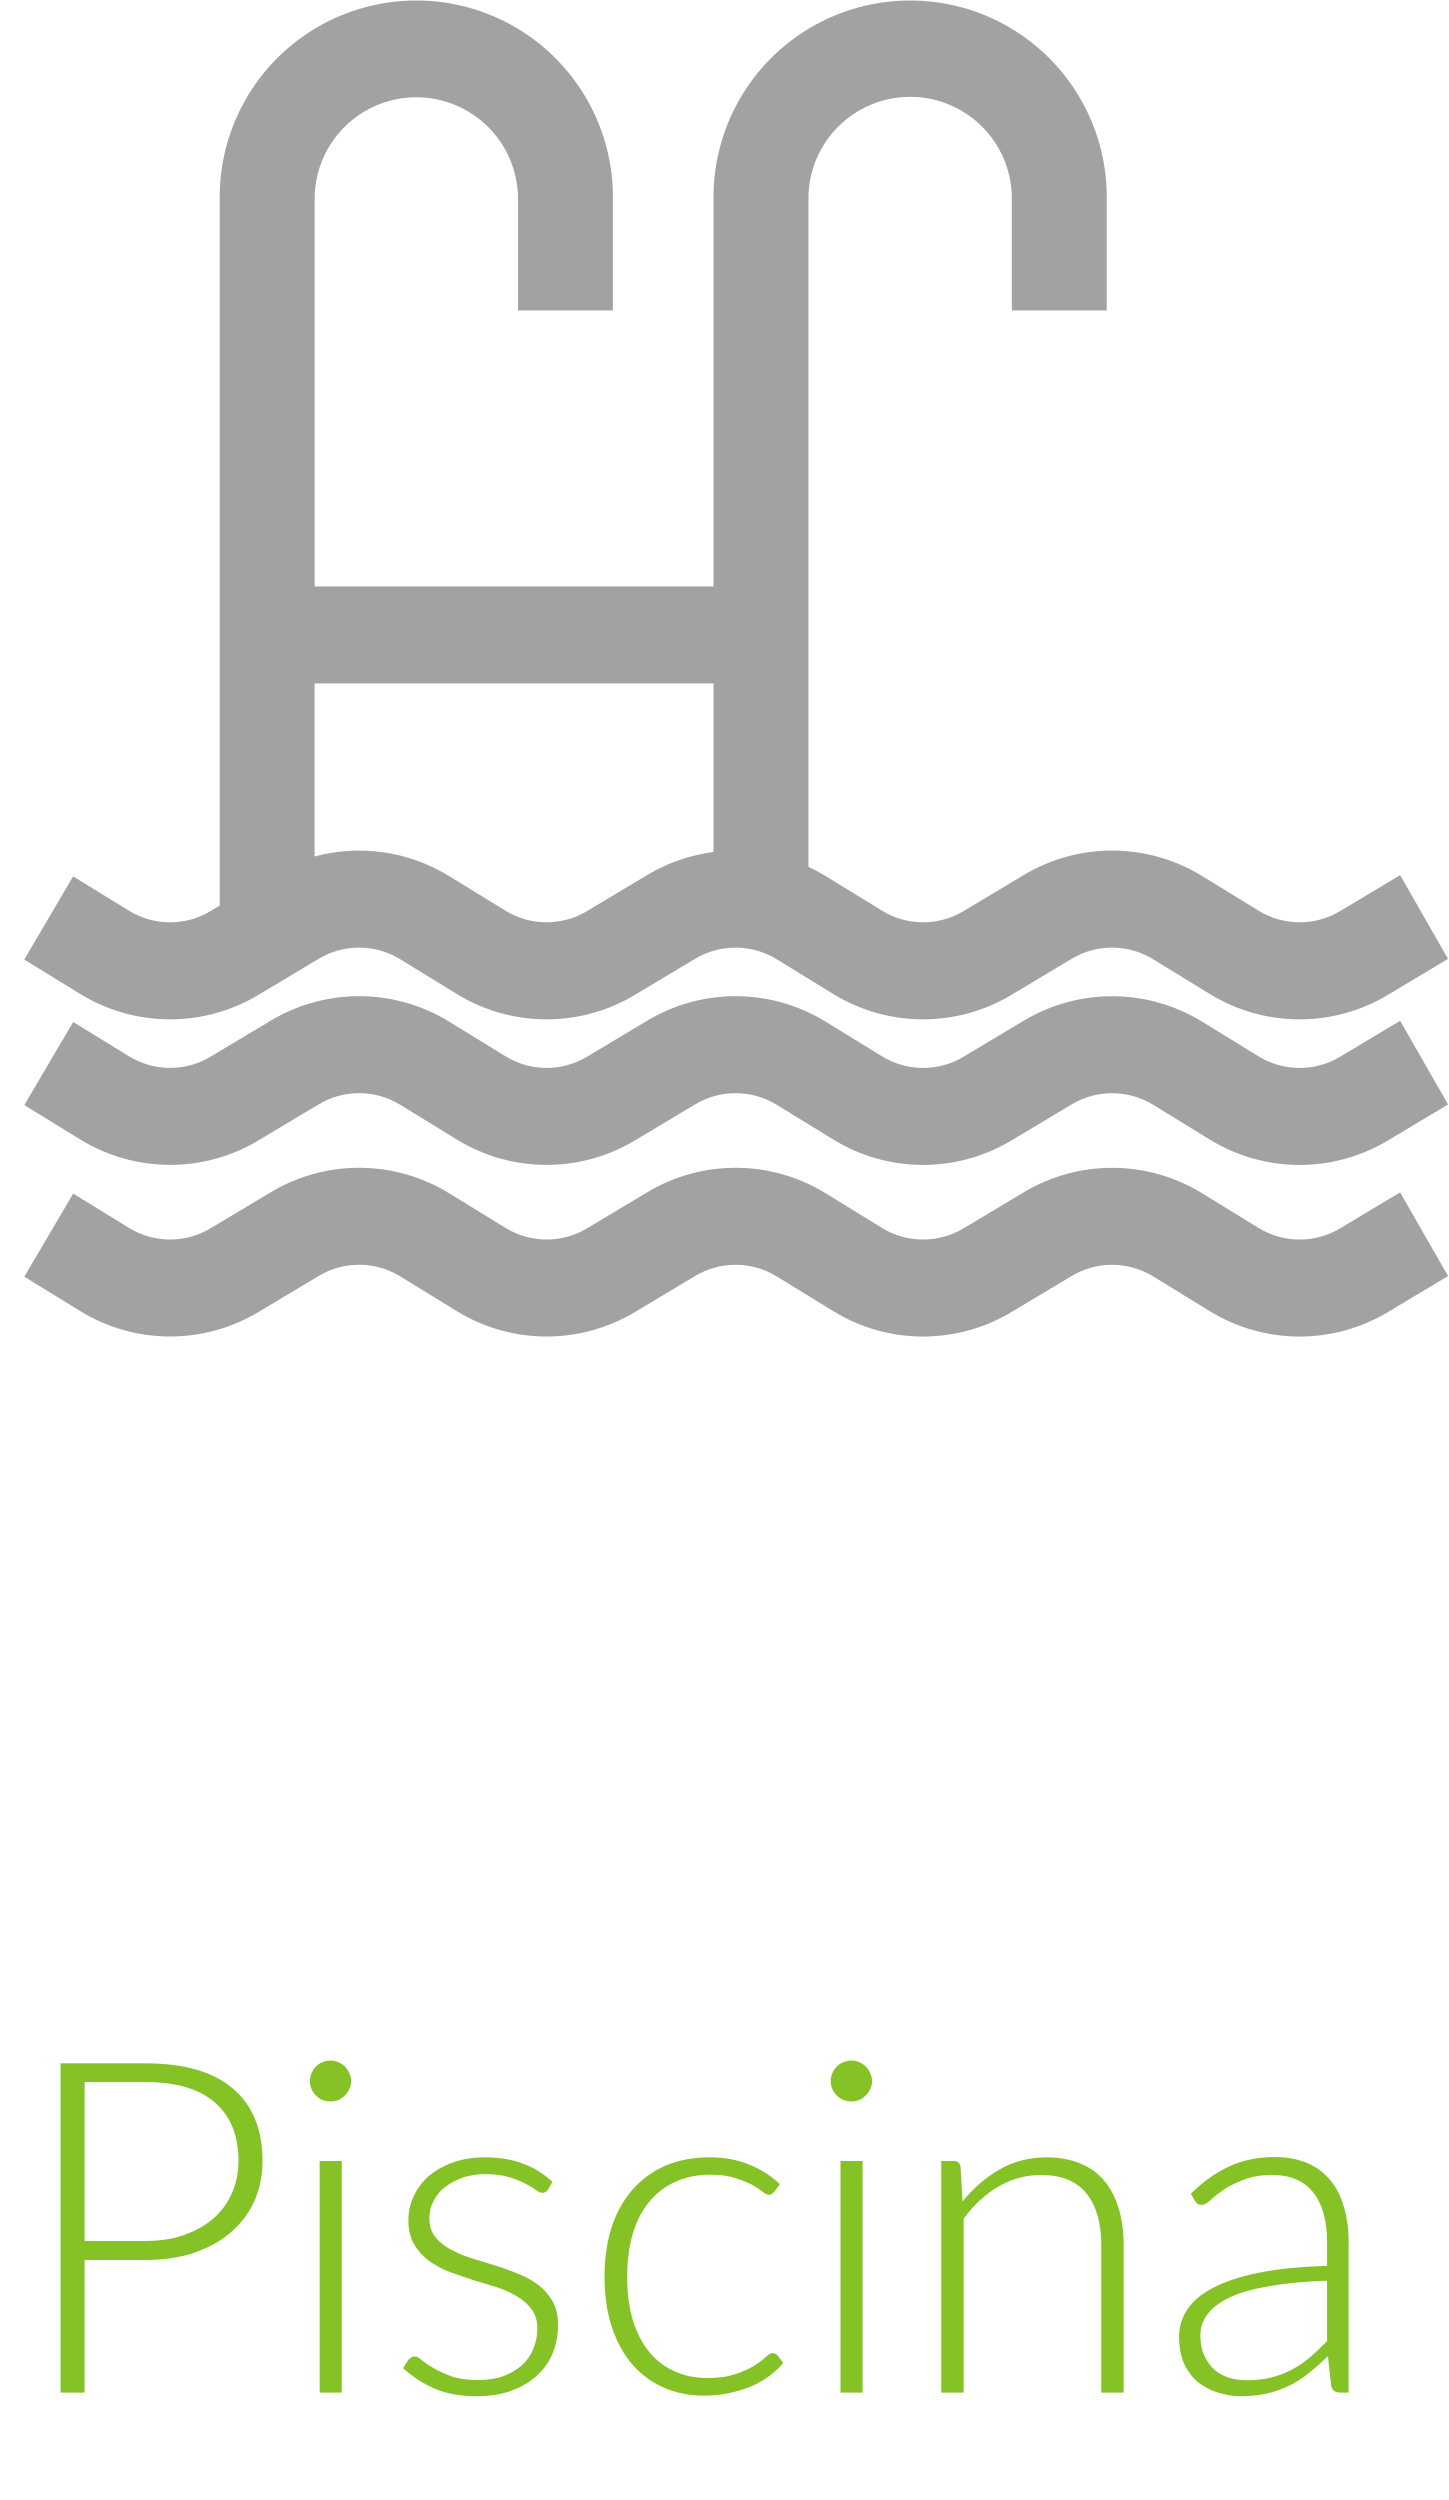
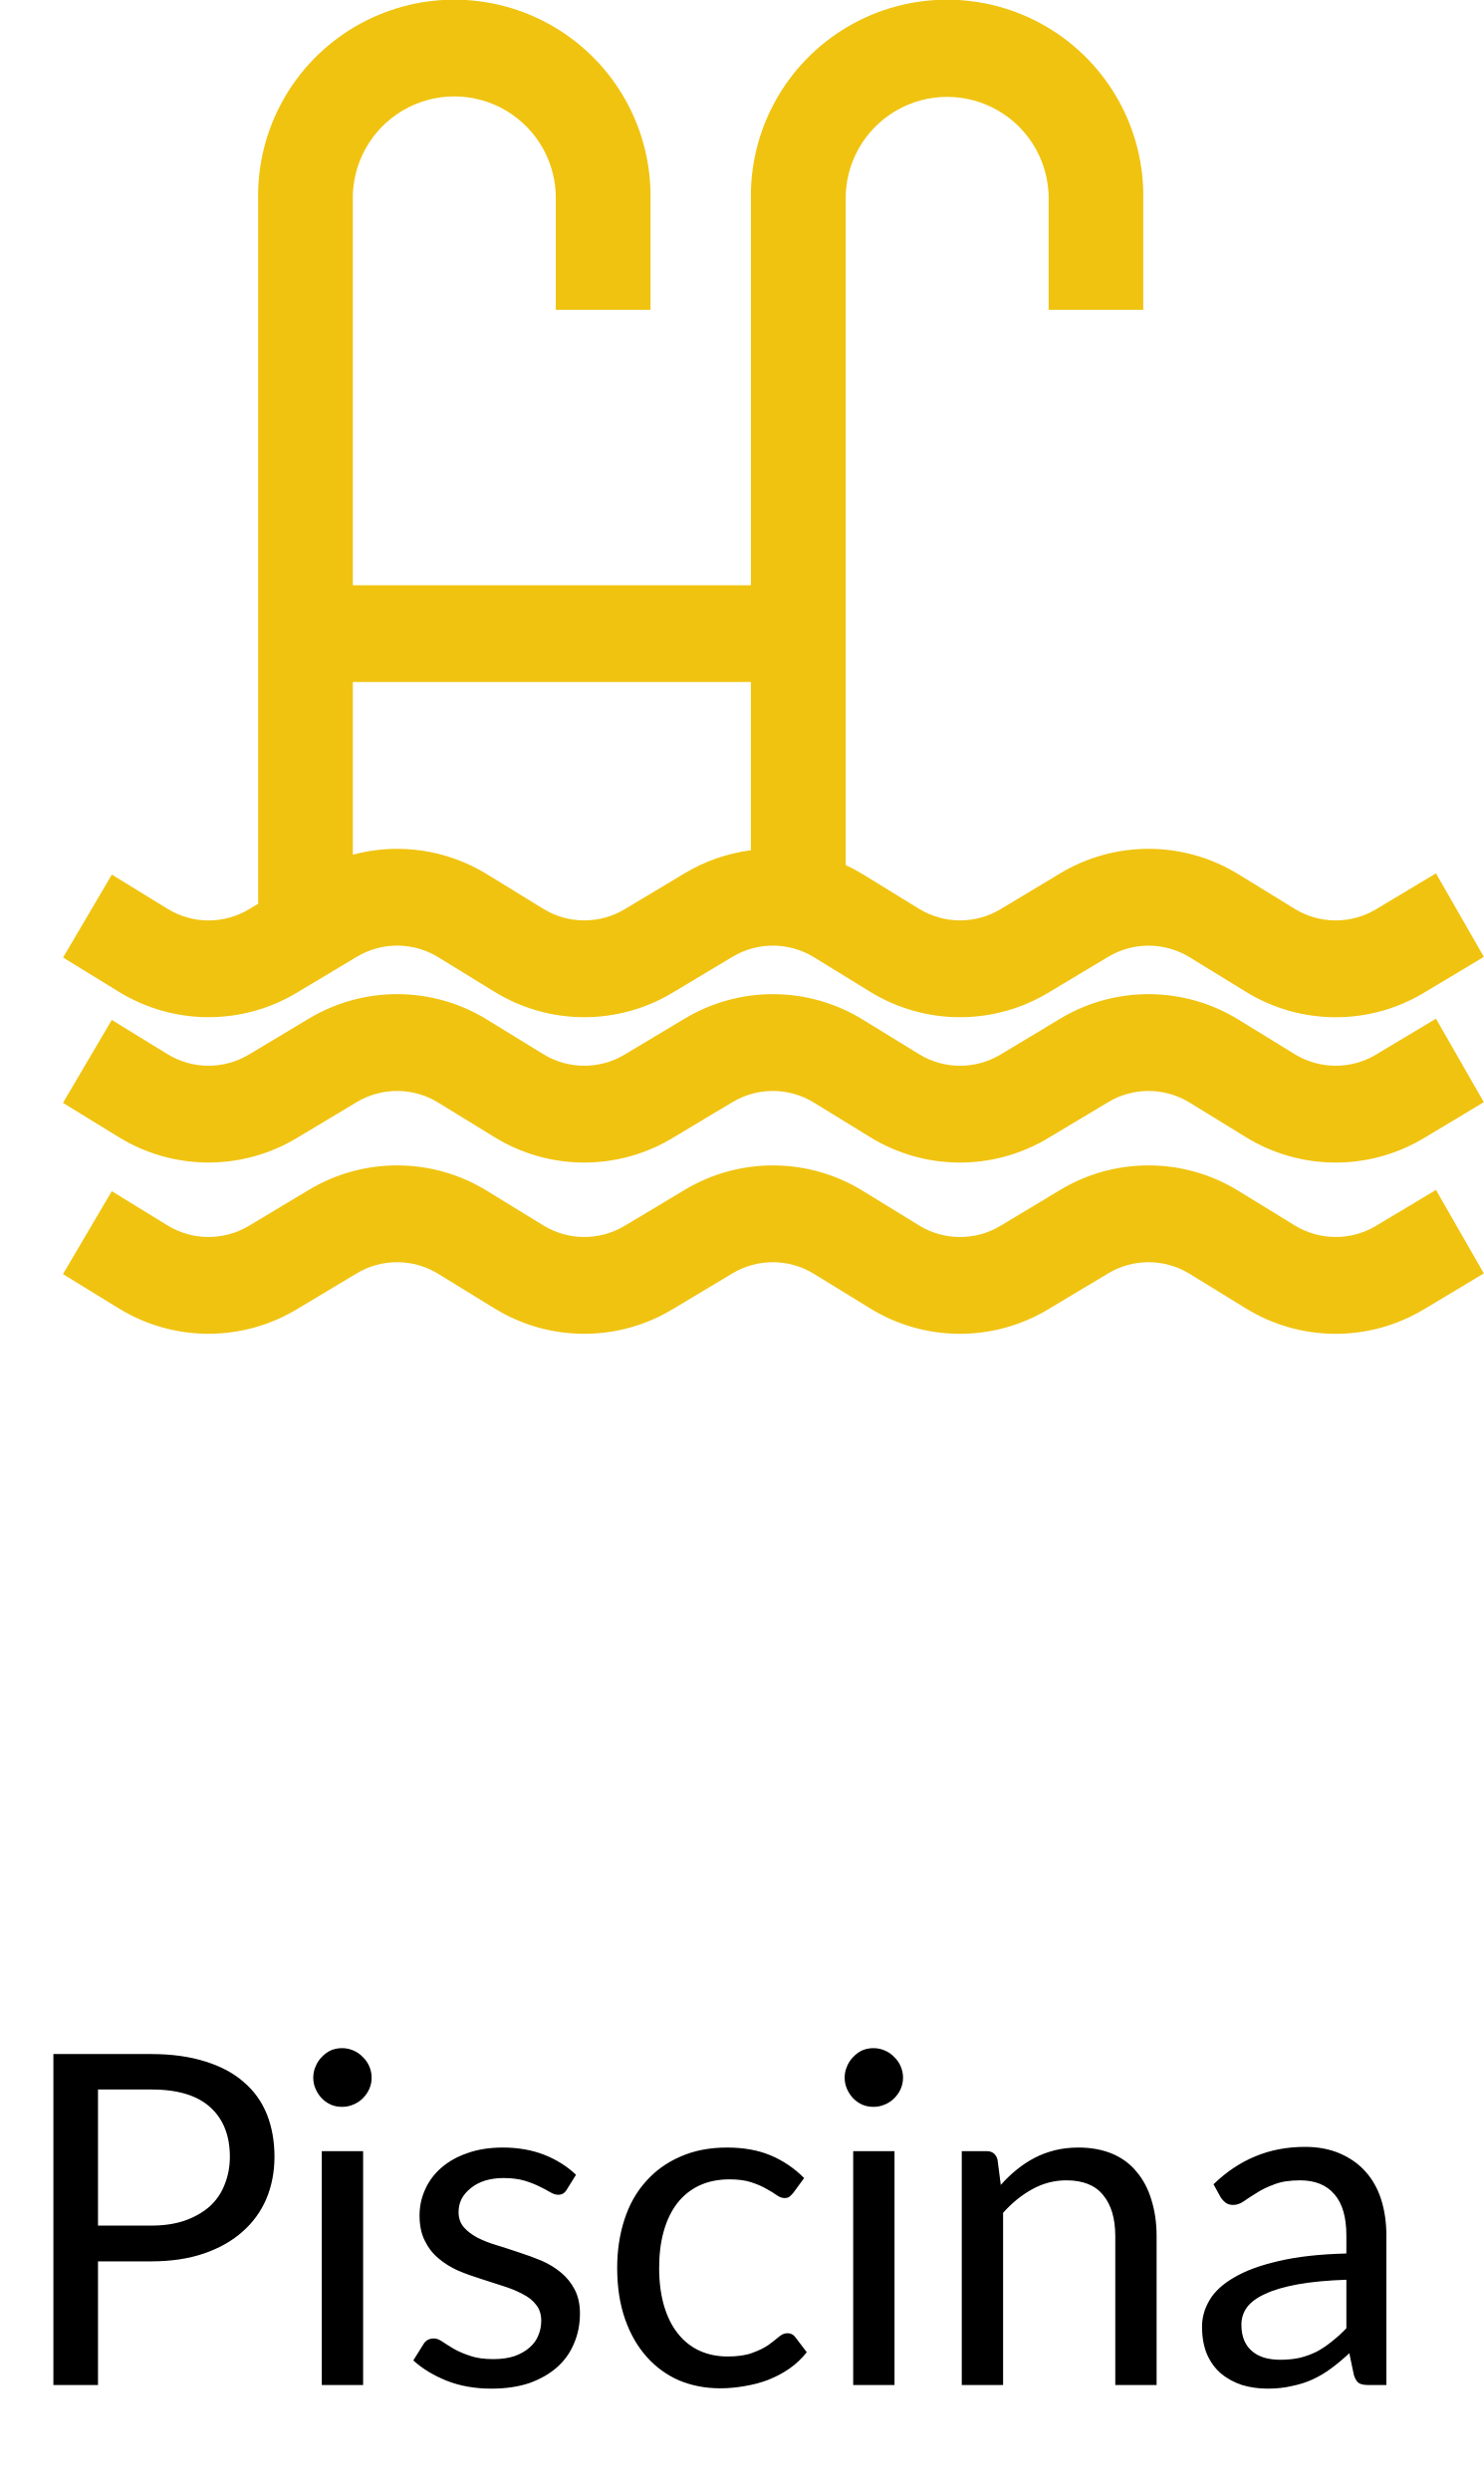
- <svg xmlns="http://www.w3.org/2000/svg" width="80.885" height="139.646" viewBox="0 0 80.885 139.646">
-   <g id="Grupo_56" data-name="Grupo 56" transform="translate(-12.648 -20)">
-     <text id="Piscina" transform="translate(51.648 153.646)" fill="#84c226" font-size="26" font-family="Lato-Light, Lato" font-weight="300">
-       <tspan x="-38.337" y="0">Piscina</tspan>
+ <svg xmlns="http://www.w3.org/2000/svg" width="70.683" height="118.605" viewBox="0 0 70.683 118.605">
+   <g id="Grupo_277" data-name="Grupo 277" transform="translate(-680 -1936)">
+     <text id="Piscina" transform="translate(714 2049.605)" font-size="22" font-family="Lato-Regular, Lato">
+       <tspan x="-33.473" y="0">Piscina</tspan>
    </text>
-     <g id="agua" transform="translate(14 20)">
+     <g id="agua" transform="translate(683.002 1936)">
      <g id="Grupo_45" data-name="Grupo 45">
        <g id="Grupo_44" data-name="Grupo 44">
          <g id="Grupo_33" data-name="Grupo 33" transform="translate(0.002)">
            <g id="Grupo_32" data-name="Grupo 32">
-               <path id="Trazado_1003" data-name="Trazado 1003" d="M107.8,48.883l-3.35,2.007a4.387,4.387,0,0,1-4.567-.026l-3.131-1.923a9.594,9.594,0,0,0-9.986-.056l-3.347,2.005a4.388,4.388,0,0,1-4.567-.026l-3.131-1.923a9.74,9.74,0,0,0-.97-.522V11.22a5.682,5.682,0,1,1,11.361,0v6.123h5.3V11.22a10.983,10.983,0,1,0-21.962,0V32.758H47.167V11.22a5.681,5.681,0,1,1,11.36,0v6.123h5.3V11.22a10.983,10.983,0,1,0-21.962,0V50.584l-.512.307a4.388,4.388,0,0,1-4.567-.026l-3.11-1.911L30.946,53.6l3.11,1.911a9.588,9.588,0,0,0,9.979.056l3.347-2.005a4.394,4.394,0,0,1,4.574.026l3.131,1.923a9.587,9.587,0,0,0,9.979.056l3.346-2.005a4.394,4.394,0,0,1,4.574.026l3.131,1.923a9.589,9.589,0,0,0,9.98.056l3.347-2.005a4.394,4.394,0,0,1,4.573.026l3.131,1.923a9.588,9.588,0,0,0,9.979.056l3.35-2.007ZM69.447,47.591a9.634,9.634,0,0,0-3.716,1.294l-3.347,2.005a4.388,4.388,0,0,1-4.567-.026l-3.131-1.923a9.594,9.594,0,0,0-7.521-1.1V38.174H69.447Z" transform="translate(-30.946)" fill="#a2a2a2" />
+               <path id="Trazado_1003" data-name="Trazado 1003" d="M96.343,41.6l-2.851,1.708a3.733,3.733,0,0,1-3.886-.022l-2.664-1.637a8.165,8.165,0,0,0-8.5-.048L75.6,43.307a3.734,3.734,0,0,1-3.886-.022l-2.664-1.637a8.288,8.288,0,0,0-.825-.444V9.548a4.835,4.835,0,1,1,9.668,0v5.21H82.4V9.548a9.347,9.347,0,1,0-18.689,0V27.877H44.749V9.548a4.835,4.835,0,1,1,9.667,0v5.21h4.511V9.548a9.347,9.347,0,1,0-18.689,0v33.5l-.435.261a3.734,3.734,0,0,1-3.886-.022L33.27,41.659l-2.324,3.95,2.647,1.626a8.159,8.159,0,0,0,8.492.048l2.848-1.706a3.739,3.739,0,0,1,3.892.022l2.664,1.637a8.159,8.159,0,0,0,8.492.048l2.848-1.706a3.739,3.739,0,0,1,3.892.022l2.664,1.637a8.16,8.16,0,0,0,8.492.048l2.848-1.706a3.74,3.74,0,0,1,3.892.022l2.665,1.637a8.159,8.159,0,0,0,8.492.048l2.851-1.708ZM63.71,40.5a8.2,8.2,0,0,0-3.162,1.1L57.7,43.307a3.734,3.734,0,0,1-3.886-.022l-2.664-1.637a8.164,8.164,0,0,0-6.4-.938V32.486H63.71Z" transform="translate(-30.946)" fill="#f0c310" />
            </g>
          </g>
-           <g id="Grupo_35" data-name="Grupo 35" transform="translate(0 55.647)">
+           <g id="Grupo_35" data-name="Grupo 35" transform="translate(0 47.355)">
            <g id="Grupo_34" data-name="Grupo 34">
-               <path id="Trazado_1004" data-name="Trazado 1004" d="M107.8,364.669l-3.35,2.007a4.388,4.388,0,0,1-4.567-.026l-3.131-1.924a9.6,9.6,0,0,0-9.986-.056l-3.347,2.005a4.388,4.388,0,0,1-4.567-.026l-3.131-1.924a9.594,9.594,0,0,0-9.986-.056l-3.347,2.005a4.387,4.387,0,0,1-4.567-.026l-3.131-1.924a9.6,9.6,0,0,0-9.986-.056l-3.347,2.005a4.388,4.388,0,0,1-4.567-.025l-3.11-1.911-2.732,4.642,3.111,1.911a9.588,9.588,0,0,0,9.979.056l3.347-2.005a4.393,4.393,0,0,1,4.573.026l3.131,1.924a9.589,9.589,0,0,0,9.979.056l3.347-2.005a4.392,4.392,0,0,1,4.573.026l3.131,1.924a9.589,9.589,0,0,0,9.98.056l3.347-2.005a4.393,4.393,0,0,1,4.573.026l3.131,1.924a9.588,9.588,0,0,0,9.979.056l3.35-2.007Z" transform="translate(-30.944 -363.297)" fill="#a2a2a2" />
+               <path id="Trazado_1004" data-name="Trazado 1004" d="M96.343,364.464l-2.851,1.708a3.734,3.734,0,0,1-3.886-.022l-2.665-1.637a8.166,8.166,0,0,0-8.5-.048L75.6,366.173a3.734,3.734,0,0,1-3.886-.022l-2.665-1.637a8.164,8.164,0,0,0-8.5-.048L57.7,366.172a3.733,3.733,0,0,1-3.886-.022l-2.665-1.637a8.165,8.165,0,0,0-8.5-.048L39.8,366.172a3.734,3.734,0,0,1-3.886-.022l-2.647-1.626-2.325,3.95,2.647,1.626a8.16,8.16,0,0,0,8.492.048l2.848-1.706a3.739,3.739,0,0,1,3.892.022l2.665,1.637a8.16,8.16,0,0,0,8.492.048l2.848-1.706a3.737,3.737,0,0,1,3.892.022l2.665,1.637a8.16,8.16,0,0,0,8.492.047l2.848-1.706a3.738,3.738,0,0,1,3.892.022l2.665,1.637a8.16,8.16,0,0,0,8.492.048l2.851-1.708Z" transform="translate(-30.944 -363.297)" fill="#f0c310" />
            </g>
          </g>
-           <g id="Grupo_46" data-name="Grupo 46" transform="translate(0 65.233)">
+           <g id="Grupo_46" data-name="Grupo 46" transform="translate(0 55.512)">
            <g id="Grupo_34-2" data-name="Grupo 34">
-               <path id="Trazado_1004-2" data-name="Trazado 1004" d="M107.8,364.669l-3.35,2.007a4.388,4.388,0,0,1-4.567-.026l-3.131-1.924a9.6,9.6,0,0,0-9.986-.056l-3.347,2.005a4.388,4.388,0,0,1-4.567-.026l-3.131-1.924a9.594,9.594,0,0,0-9.986-.056l-3.347,2.005a4.387,4.387,0,0,1-4.567-.026l-3.131-1.924a9.6,9.6,0,0,0-9.986-.056l-3.347,2.005a4.388,4.388,0,0,1-4.567-.025l-3.11-1.911-2.732,4.642,3.111,1.911a9.588,9.588,0,0,0,9.979.056l3.347-2.005a4.393,4.393,0,0,1,4.573.026l3.131,1.924a9.589,9.589,0,0,0,9.979.056l3.347-2.005a4.392,4.392,0,0,1,4.573.026l3.131,1.924a9.589,9.589,0,0,0,9.98.056l3.347-2.005a4.393,4.393,0,0,1,4.573.026l3.131,1.924a9.588,9.588,0,0,0,9.979.056l3.35-2.007Z" transform="translate(-30.944 -363.297)" fill="#a2a2a2" />
+               <path id="Trazado_1004-2" data-name="Trazado 1004" d="M96.343,364.464l-2.851,1.708a3.734,3.734,0,0,1-3.886-.022l-2.665-1.637a8.166,8.166,0,0,0-8.5-.048L75.6,366.173a3.734,3.734,0,0,1-3.886-.022l-2.665-1.637a8.164,8.164,0,0,0-8.5-.048L57.7,366.172a3.733,3.733,0,0,1-3.886-.022l-2.665-1.637a8.165,8.165,0,0,0-8.5-.048L39.8,366.172a3.734,3.734,0,0,1-3.886-.022l-2.647-1.626-2.325,3.95,2.647,1.626a8.16,8.16,0,0,0,8.492.048l2.848-1.706a3.739,3.739,0,0,1,3.892.022l2.665,1.637a8.16,8.16,0,0,0,8.492.048l2.848-1.706a3.737,3.737,0,0,1,3.892.022l2.665,1.637a8.16,8.16,0,0,0,8.492.047l2.848-1.706a3.738,3.738,0,0,1,3.892.022l2.665,1.637a8.16,8.16,0,0,0,8.492.048l2.851-1.708Z" transform="translate(-30.944 -363.297)" fill="#f0c310" />
            </g>
          </g>
        </g>
      </g>
    </g>
  </g>
</svg>
